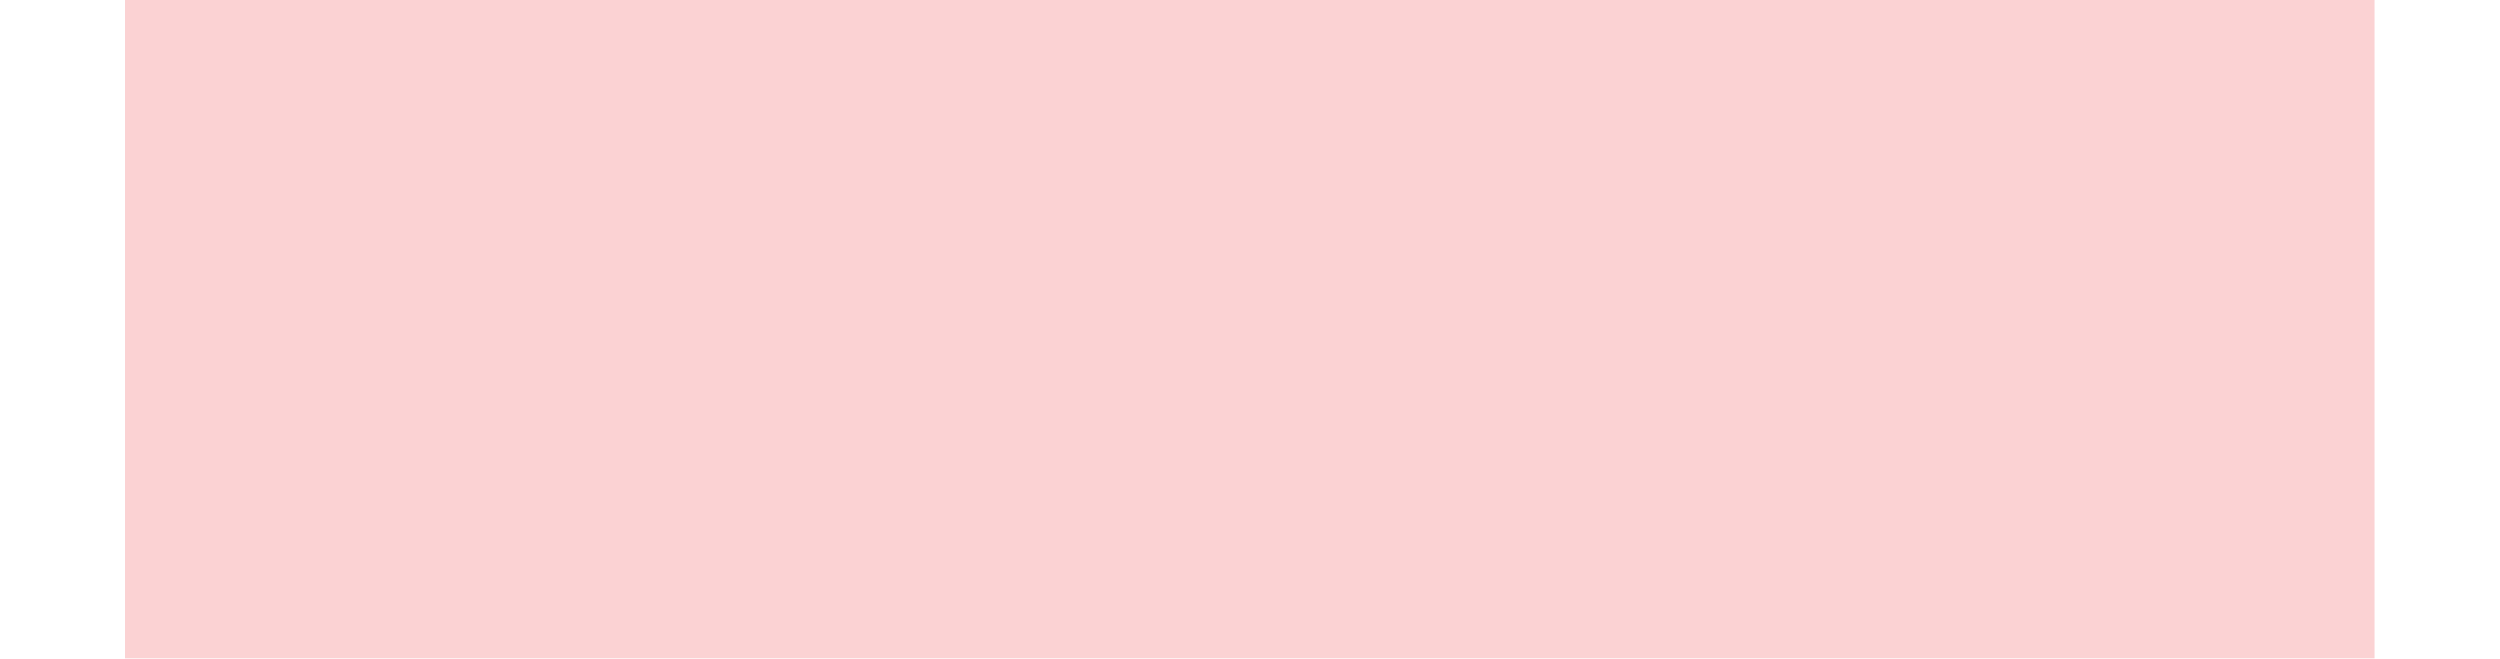
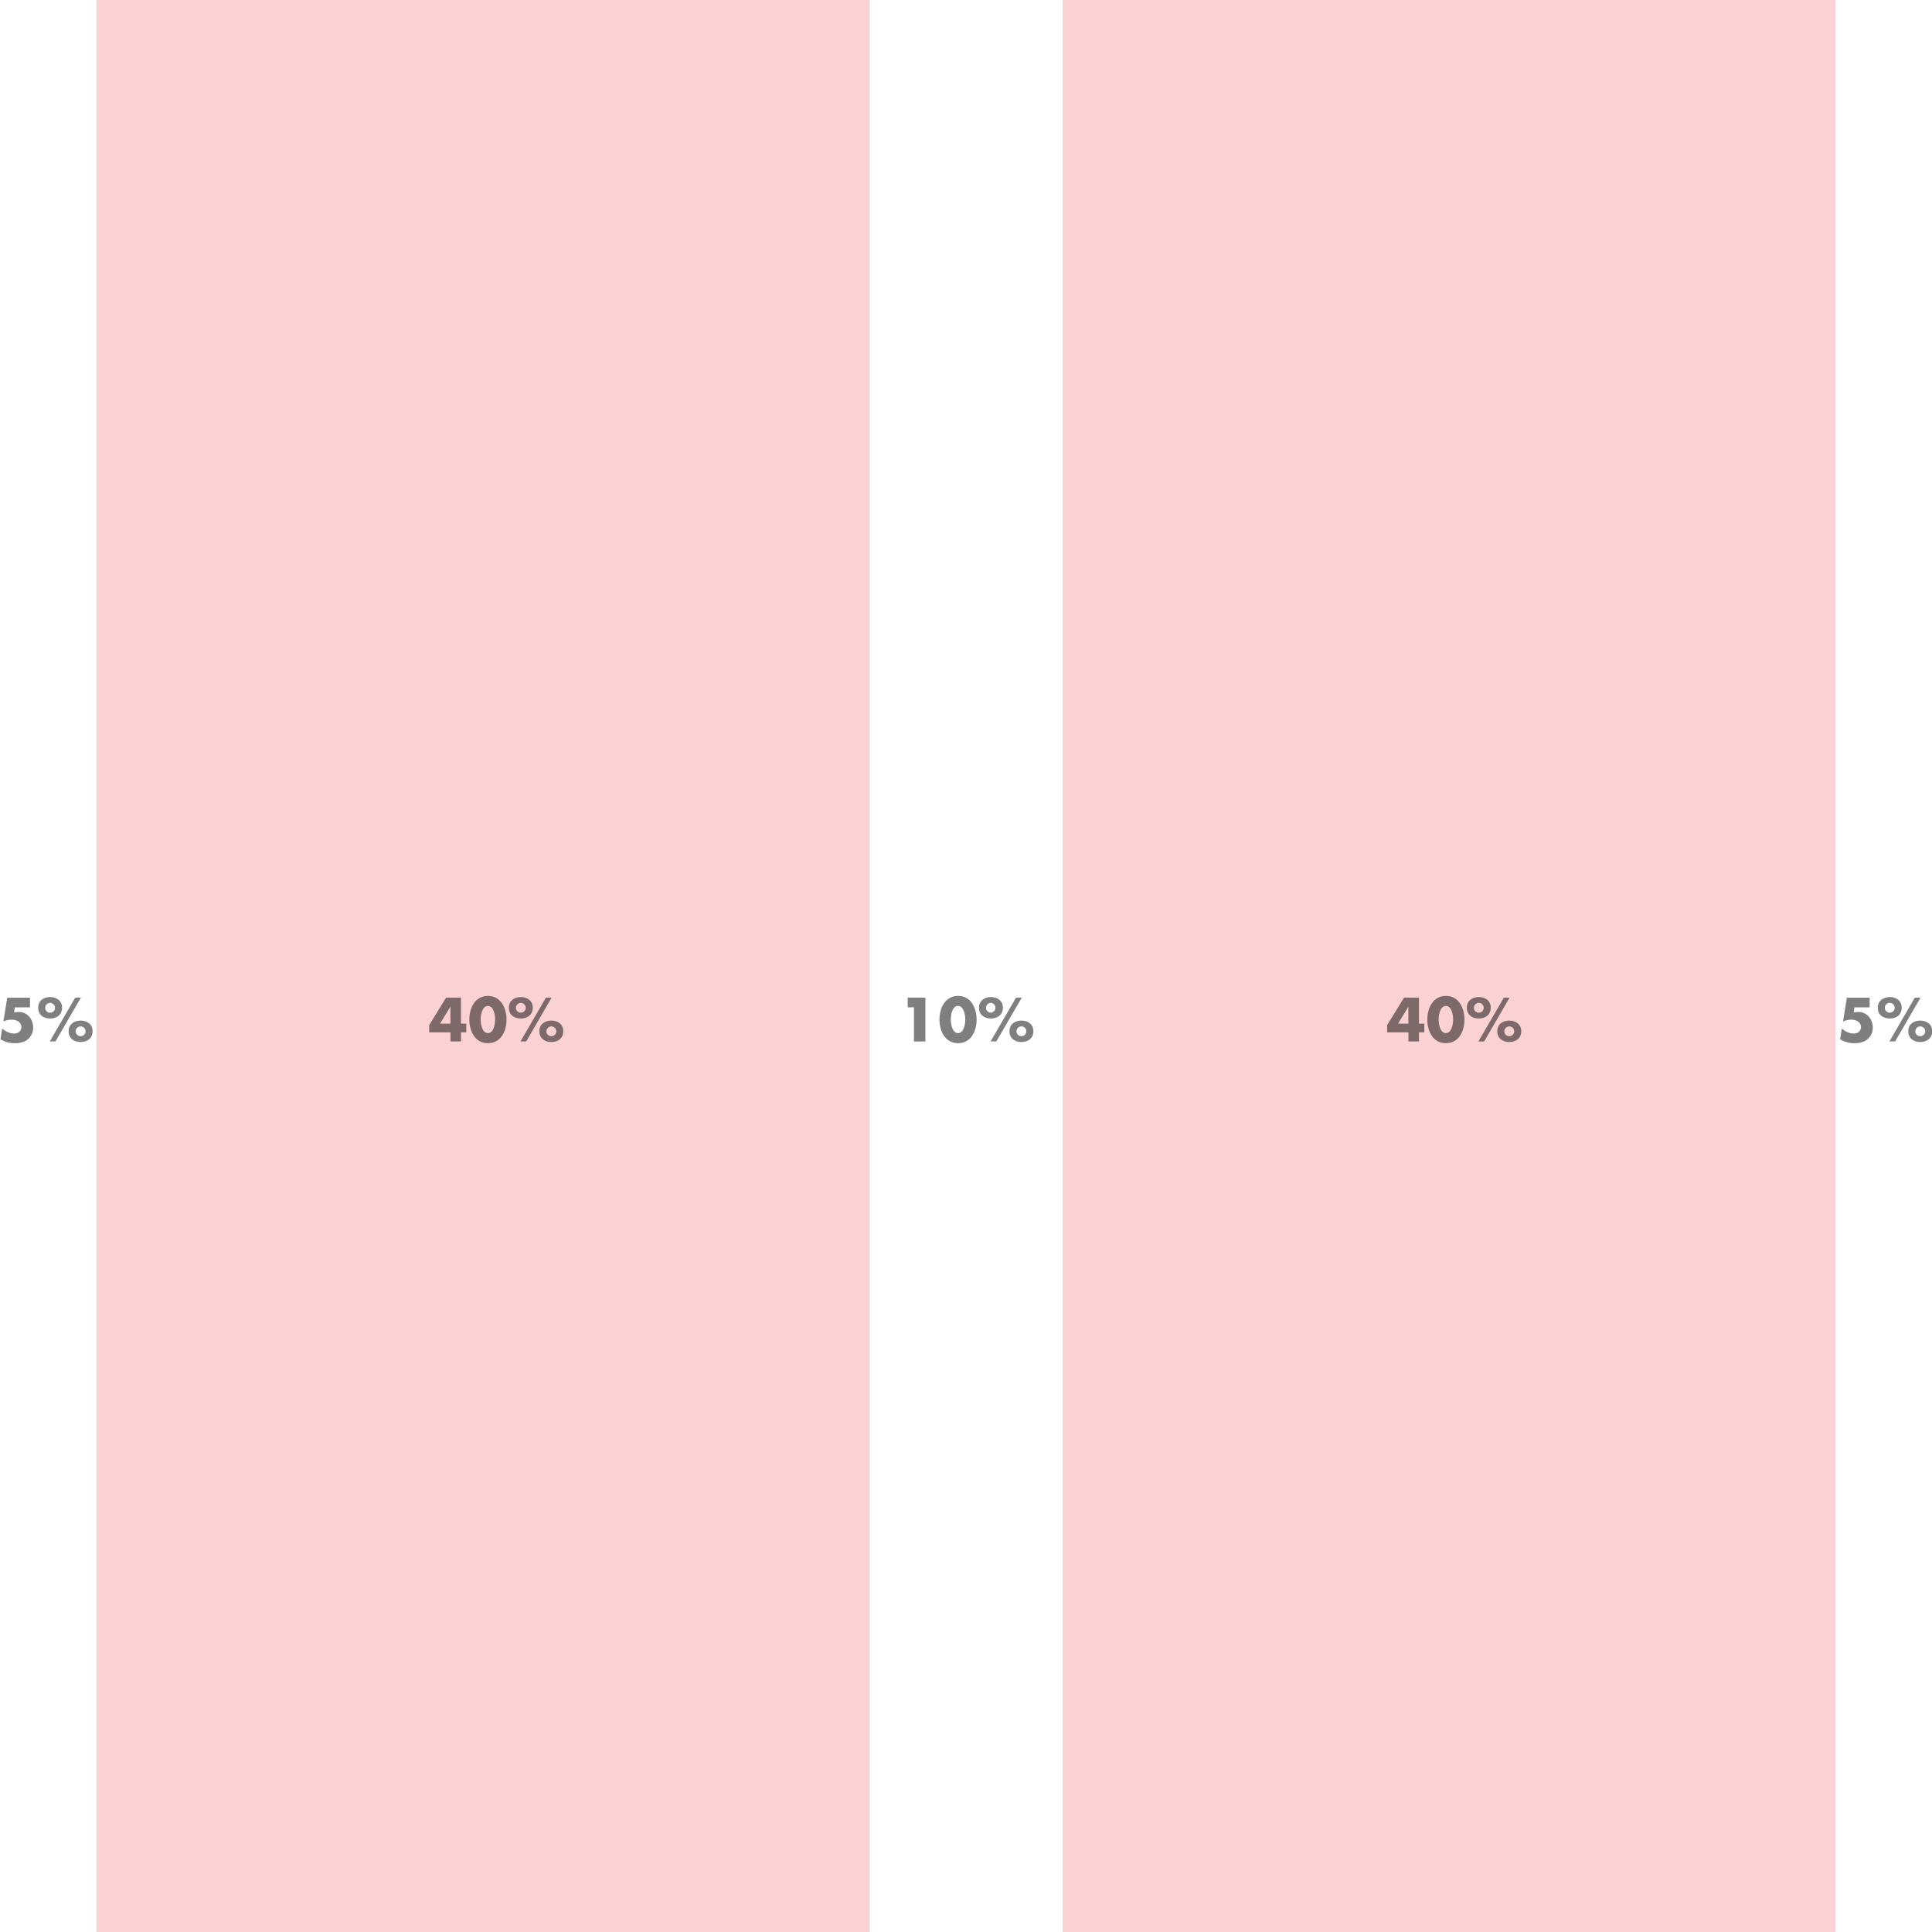
- <svg xmlns="http://www.w3.org/2000/svg" version="1.1" id="Layer_1" x="0px" y="0px" width="100px" height="26.333px" viewBox="0 0 100 26.333" enable-background="new 0 0 100 26.333" xml:space="preserve">
-   <rect x="5" opacity="0.2" fill="#ED1C24" width="89.982" height="26.333" />
+ <svg xmlns="http://www.w3.org/2000/svg" width="100" height="100" viewBox="0 0 100 100">
+   <path opacity=".2" fill="#ED1C24" d="M5 0h40v100H5zM55 0h40v100H55z" />
+   <g opacity=".5">
+     <path d="M46.983 52.138v-.5h.914v2.268h-.59v-1.768h-.324zM50.55 52.772c0 .59-.285 1.223-.96 1.223-.678 0-.963-.634-.963-1.223 0-.59.29-1.224.962-1.224s.96.635.96 1.224zm-1.337-.003c0 .22.072.706.376.706.302 0 .374-.487.374-.707 0-.22-.072-.7-.375-.7-.305-.002-.377.48-.377.7zM51.91 52.16c0 .365-.273.558-.62.558-.344 0-.618-.192-.618-.56 0-.36.283-.55.62-.55s.618.19.618.55zm-.874.005c0 .14.114.252.255.252a.255.255 0 0 0 0-.508.255.255 0 0 0-.254.256zm1.85-.526l-1.317 2.266h-.296l1.316-2.267h.295zm.602 1.736c0 .367-.273.56-.62.56s-.618-.192-.618-.56c0-.36.283-.55.62-.55s.618.19.618.55zm-.875.006c0 .142.115.253.256.253a.254.254 0 0 0 0-.508.256.256 0 0 0-.257.255z" />
+   </g>
+   <g opacity=".5">
+     <path d="M73.72 52.985v.45h-.274v.47H72.9v-.47h-1.102v-.375l.875-1.422h.772v1.347h.274zm-.822-.872h-.006l-.53.872h.536v-.872zM75.8 52.772c0 .59-.284 1.223-.96 1.223-.678 0-.963-.634-.963-1.223 0-.59.29-1.224.963-1.224s.96.635.96 1.224zm-1.337-.003c0 .22.072.706.377.706.303 0 .375-.487.375-.707 0-.22-.072-.7-.375-.7-.305-.002-.377.48-.377.7zM77.16 52.16c0 .365-.272.558-.618.558s-.62-.192-.62-.56c0-.36.283-.55.62-.55s.62.19.62.55zm-.873.005c0 .14.113.252.255.252s.255-.11.255-.252c0-.142-.113-.256-.255-.256s-.255.113-.255.255zm1.848-.526l-1.316 2.266h-.296l1.317-2.267h.295zm.604 1.736c0 .367-.274.56-.62.56s-.62-.192-.62-.56c0-.36.283-.55.62-.55s.62.19.62.55zm-.876.006c0 .142.114.253.256.253s.256-.11.256-.253c0-.14-.114-.255-.256-.255s-.256.114-.256.255z" />
+   </g>
+   <g opacity=".5">
+     <path d="M95.986 52.138l-.04.26.187-.017c.463-.035.803.344.803.813a.79.79 0 0 1-.29.613c-.182.145-.437.19-.663.19-.258 0-.52-.063-.738-.205l.086-.555c.176.156.398.26.633.26.187 0 .36-.134.36-.332 0-.273-.262-.388-.496-.388-.15 0-.297.03-.433.093l.198-1.23h1.18v.5h-.786zM98.432 52.16c0 .365-.273.558-.62.558s-.618-.192-.618-.56c0-.36.283-.55.62-.55.335 0 .618.19.618.55zm-.875.005c0 .14.115.252.256.252.142 0 .256-.11.256-.252a.256.256 0 0 0-.512 0zm1.85-.526l-1.317 2.266h-.295l1.316-2.267h.296zm.603 1.736c0 .367-.273.56-.62.56s-.618-.192-.618-.56c0-.36.283-.55.62-.55.336 0 .618.19.618.55zm-.875.006c0 .142.115.253.256.253.143 0 .257-.11.257-.253a.256.256 0 0 0-.512 0z" />
+   </g>
+   <g opacity=".5">
+     <path d="M24.135 52.985v.45h-.273v.47h-.547v-.47h-1.1v-.375l.874-1.422h.77v1.347h.275zm-.82-.872h-.007l-.53.872h.536v-.872zM26.217 52.772c0 .59-.286 1.223-.962 1.223-.677 0-.962-.634-.962-1.223 0-.59.29-1.224.962-1.224s.962.635.962 1.224zm-1.338-.003c0 .22.07.706.375.706.303 0 .375-.487.375-.707 0-.22-.072-.7-.375-.7-.303-.002-.376.48-.376.7zM27.577 52.16c0 .365-.273.558-.62.558s-.618-.192-.618-.56c0-.36.282-.55.618-.55.337 0 .62.19.62.55zm-.874.005c0 .14.114.252.255.252.142 0 .255-.11.255-.252a.255.255 0 0 0-.51 0zm1.848-.526l-1.315 2.266h-.295l1.317-2.267h.294zm.605 1.736c0 .367-.273.56-.62.56s-.618-.192-.618-.56c0-.36.282-.55.62-.55s.618.19.618.55zm-.875.006c0 .142.114.253.256.253s.256-.11.256-.253c0-.14-.114-.255-.256-.255s-.256.114-.256.255z" />
+   </g>
+   <g opacity=".5">
+     <path d="M.767 52.138l-.04.26.188-.017c.463-.035.803.344.803.813 0 .238-.105.46-.292.613-.18.145-.436.19-.66.19-.26 0-.52-.063-.74-.205l.087-.555c.174.156.397.26.63.26.188 0 .362-.134.362-.332 0-.273-.262-.388-.496-.388-.15 0-.3.03-.434.093l.2-1.23h1.177v.5H.767zM3.213 52.16c0 .365-.273.558-.62.558s-.618-.192-.618-.56c0-.36.283-.55.62-.55.336 0 .618.19.618.55zm-.875.005c0 .14.114.252.255.252.142 0 .255-.11.255-.252a.255.255 0 0 0-.51 0zm1.85-.526L2.87 53.905h-.294l1.317-2.267h.294zm.603 1.736c0 .367-.272.56-.618.56s-.62-.192-.62-.56c0-.36.284-.55.62-.55.337 0 .62.19.62.55zm-.873.006c0 .142.114.253.255.253.142 0 .255-.11.255-.253a.255.255 0 0 0-.51 0z" />
+   </g>
</svg>
